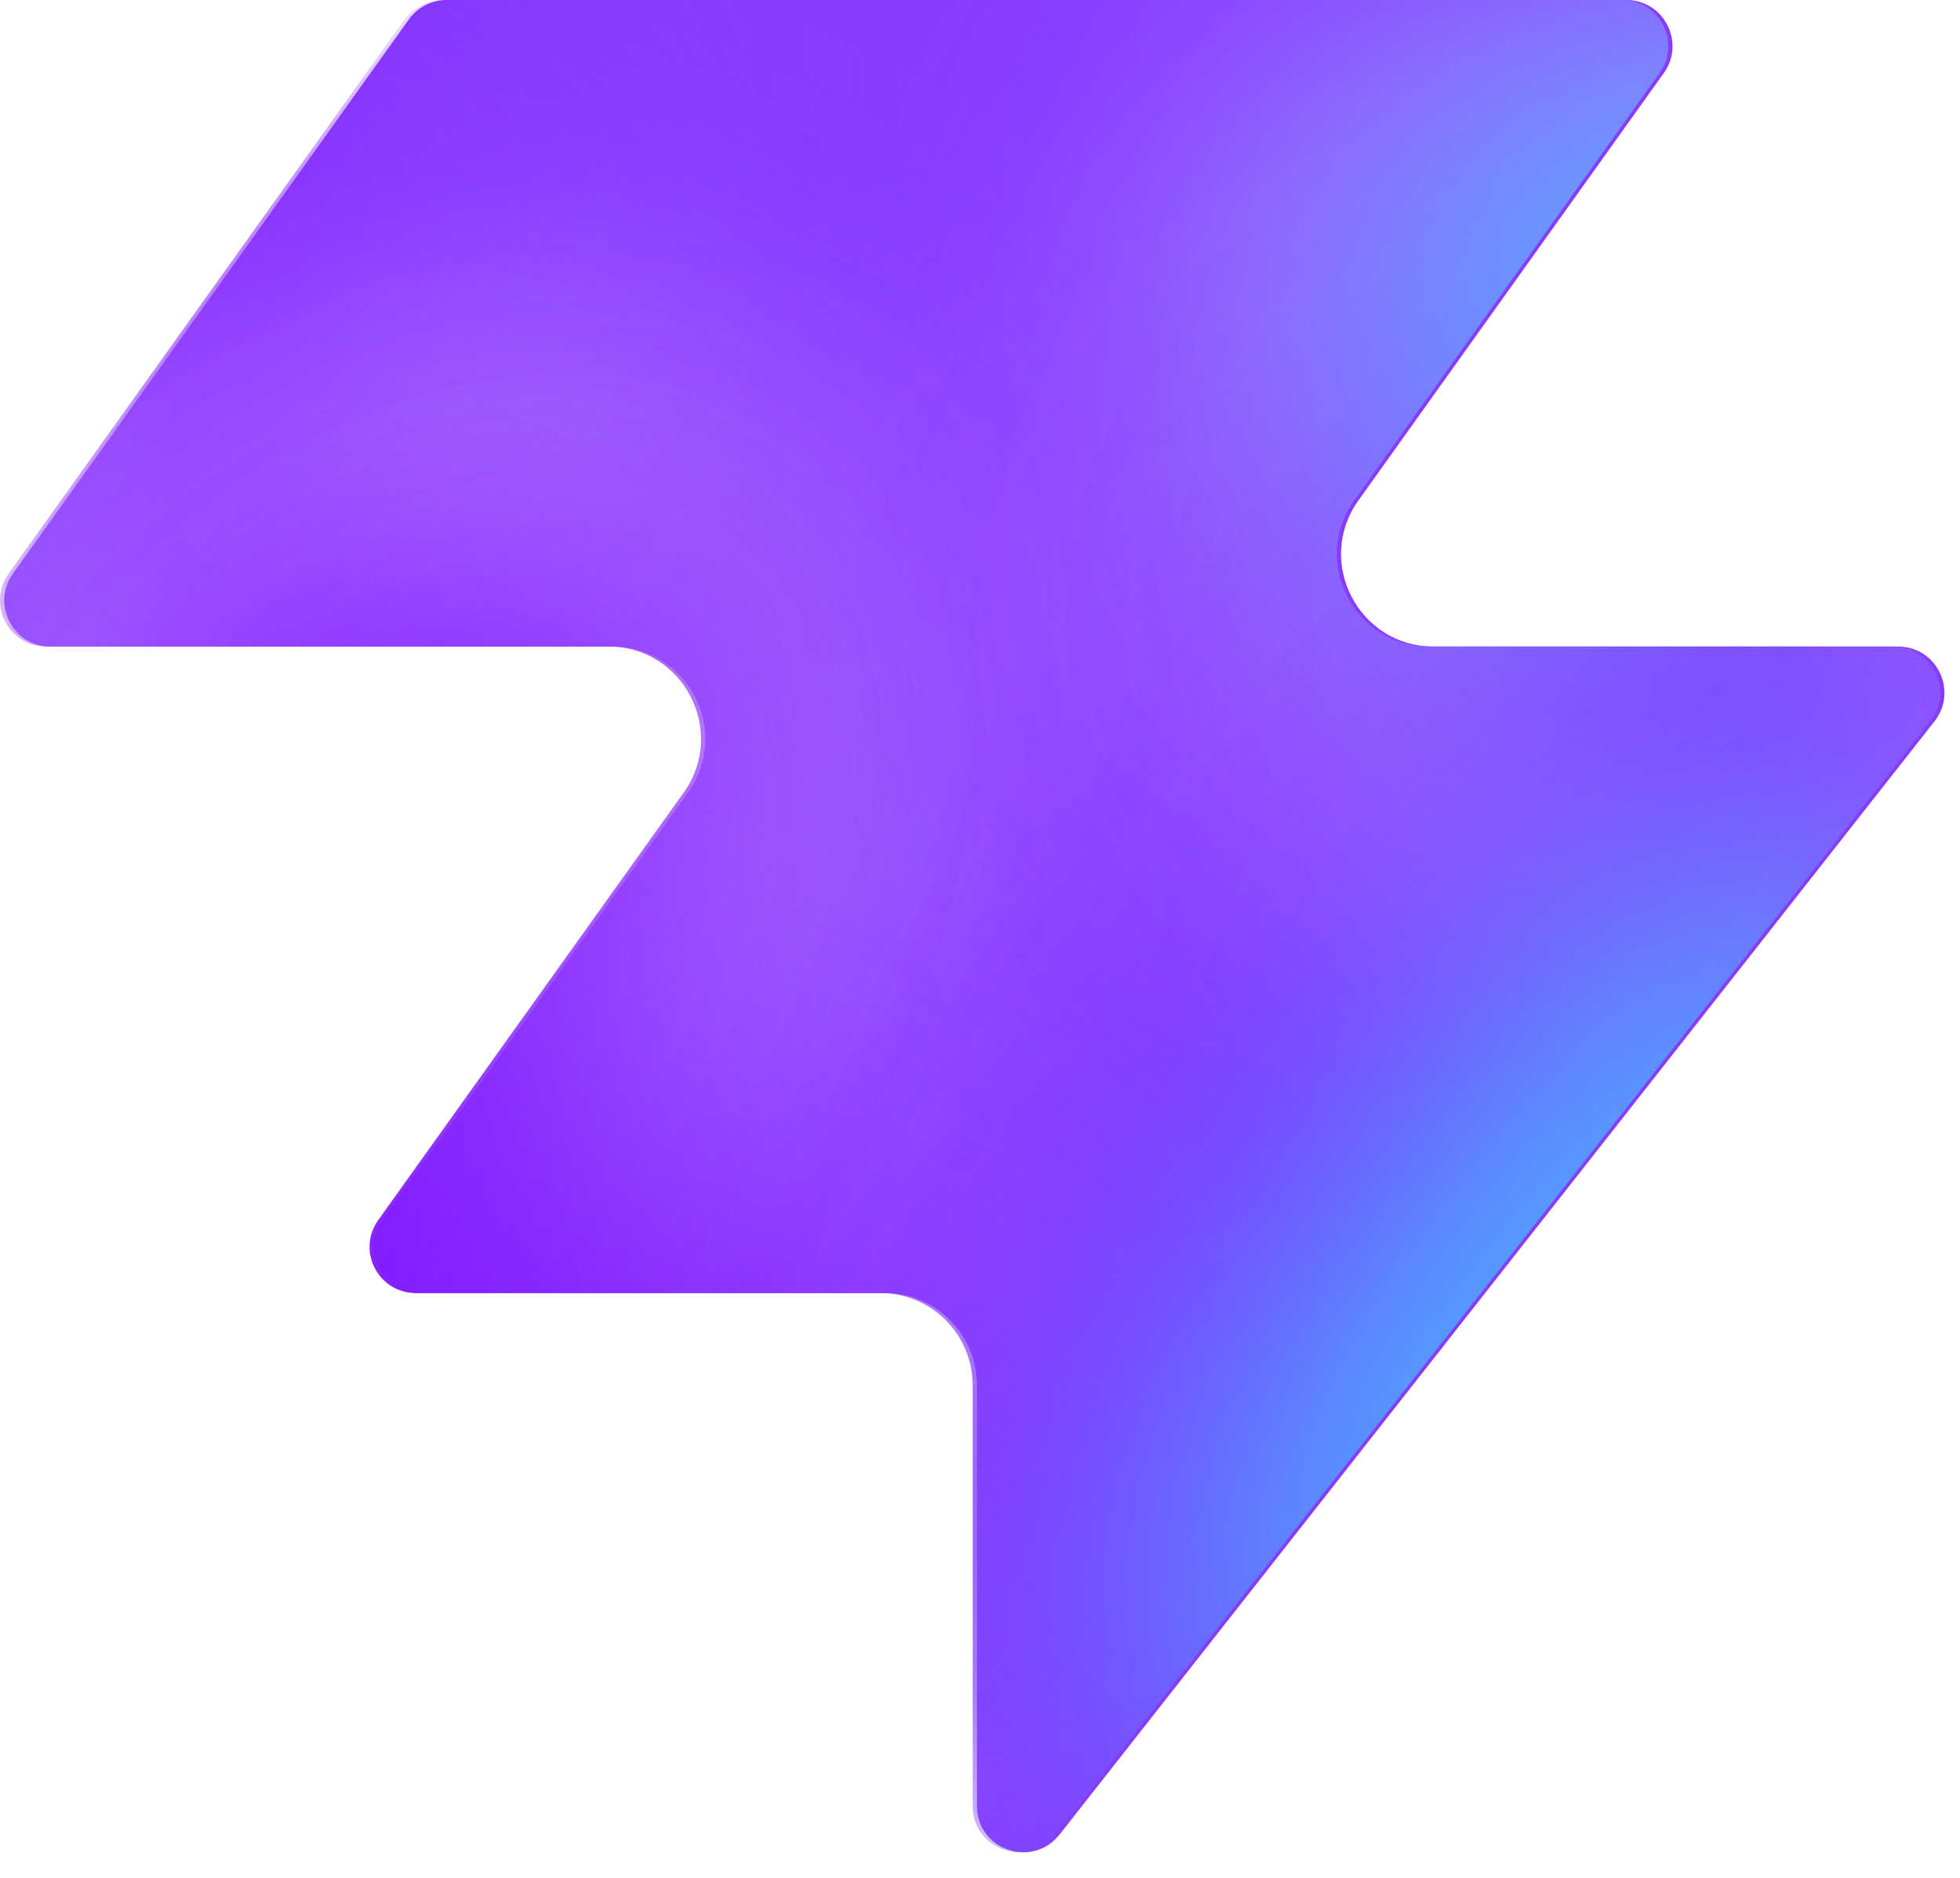
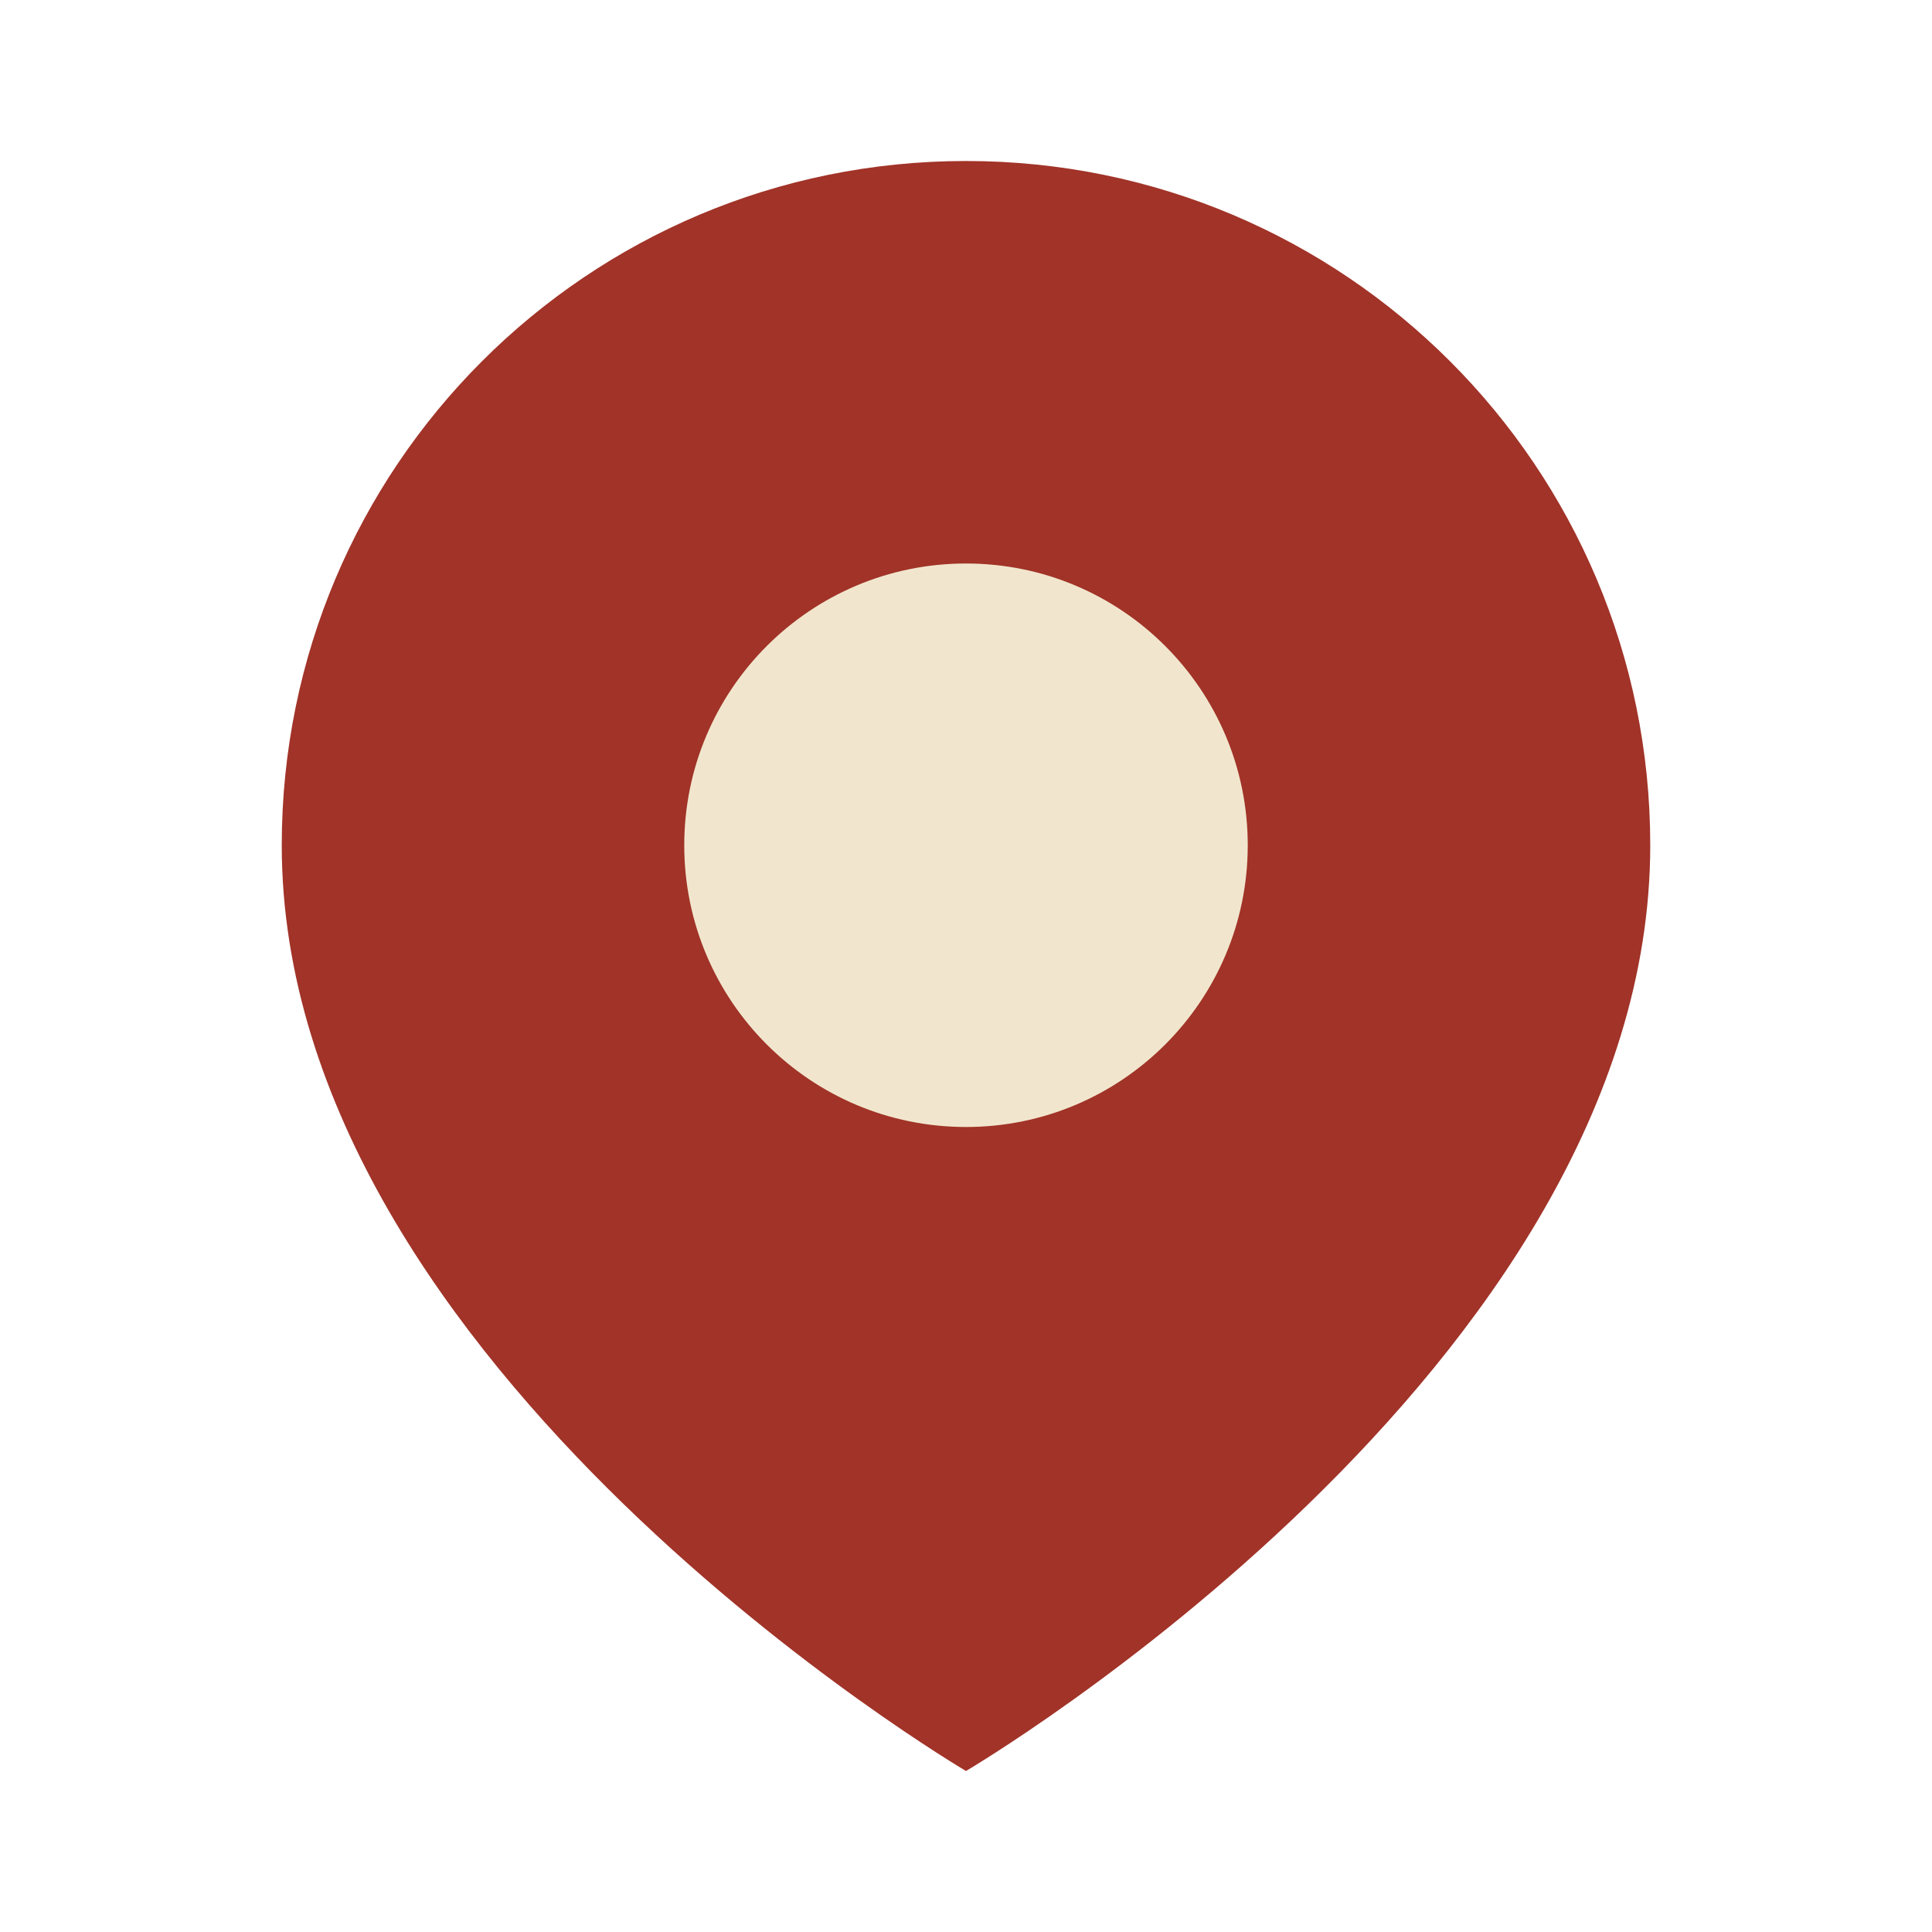
- <svg xmlns="http://www.w3.org/2000/svg" width="48" height="46" fill="none" viewBox="0 0 48 46">
-   <path fill="#863bff" d="M25.946 44.938c-.664.845-2.021.375-2.021-.698V33.937a2.26 2.26 0 0 0-2.262-2.262H10.287c-.92 0-1.456-1.04-.92-1.788l7.48-10.471c1.07-1.497 0-3.578-1.842-3.578H1.237c-.92 0-1.456-1.04-.92-1.788L10.013.474c.214-.297.556-.474.92-.474h28.894c.92 0 1.456 1.04.92 1.788l-7.48 10.471c-1.07 1.498 0 3.579 1.842 3.579h11.377c.943 0 1.473 1.088.89 1.83L25.947 44.94z" style="fill:#863bff;fill:color(display-p3 .525 .23 1);fill-opacity:1" />
-   <mask id="a" width="48" height="46" x="0" y="0" maskUnits="userSpaceOnUse" style="mask-type:alpha">
-     <path fill="#000" d="M25.842 44.938c-.664.844-2.021.375-2.021-.698V33.937a2.26 2.26 0 0 0-2.262-2.262H10.183c-.92 0-1.456-1.04-.92-1.788l7.48-10.471c1.07-1.498 0-3.579-1.842-3.579H1.133c-.92 0-1.456-1.04-.92-1.787L9.91.473c.214-.297.556-.474.92-.474h28.894c.92 0 1.456 1.04.92 1.788l-7.48 10.471c-1.07 1.498 0 3.578 1.842 3.578h11.377c.943 0 1.473 1.088.89 1.832L25.843 44.94z" style="fill:#000;fill-opacity:1" />
-   </mask>
-   <g mask="url(#a)">
-     <g filter="url(#b)">
-       <ellipse cx="5.508" cy="14.704" fill="#ede6ff" rx="5.508" ry="14.704" style="fill:#ede6ff;fill:color(display-p3 .927 .903 1);fill-opacity:1" transform="matrix(.00324 1 1 -.00324 -4.47 31.516)" />
-     </g>
-     <g filter="url(#c)">
-       <ellipse cx="10.399" cy="29.851" fill="#ede6ff" rx="10.399" ry="29.851" style="fill:#ede6ff;fill:color(display-p3 .927 .903 1);fill-opacity:1" transform="matrix(.00324 1 1 -.00324 -39.328 7.883)" />
-     </g>
-     <g filter="url(#d)">
-       <ellipse cx="5.508" cy="30.487" fill="#7e14ff" rx="5.508" ry="30.487" style="fill:#7e14ff;fill:color(display-p3 .492 .077 1);fill-opacity:1" transform="rotate(89.814 -25.913 -14.639)scale(1 -1)" />
-     </g>
-     <g filter="url(#e)">
-       <ellipse cx="5.508" cy="30.599" fill="#7e14ff" rx="5.508" ry="30.599" style="fill:#7e14ff;fill:color(display-p3 .492 .077 1);fill-opacity:1" transform="rotate(89.814 -32.644 -3.334)scale(1 -1)" />
-     </g>
-     <g filter="url(#f)">
-       <ellipse cx="5.508" cy="30.599" fill="#7e14ff" rx="5.508" ry="30.599" style="fill:#7e14ff;fill:color(display-p3 .492 .077 1);fill-opacity:1" transform="matrix(.00324 1 1 -.00324 -34.34 30.47)" />
-     </g>
-     <g filter="url(#g)">
-       <ellipse cx="14.072" cy="22.078" fill="#ede6ff" rx="14.072" ry="22.078" style="fill:#ede6ff;fill:color(display-p3 .927 .903 1);fill-opacity:1" transform="rotate(93.35 24.506 48.493)scale(-1 1)" />
-     </g>
-     <g filter="url(#h)">
-       <ellipse cx="3.47" cy="21.501" fill="#7e14ff" rx="3.47" ry="21.501" style="fill:#7e14ff;fill:color(display-p3 .492 .077 1);fill-opacity:1" transform="rotate(89.009 28.708 47.59)scale(-1 1)" />
-     </g>
-     <g filter="url(#i)">
-       <ellipse cx="3.47" cy="21.501" fill="#7e14ff" rx="3.47" ry="21.501" style="fill:#7e14ff;fill:color(display-p3 .492 .077 1);fill-opacity:1" transform="rotate(89.009 28.708 47.59)scale(-1 1)" />
-     </g>
-     <g filter="url(#j)">
-       <ellipse cx=".387" cy="8.972" fill="#7e14ff" rx="4.407" ry="29.108" style="fill:#7e14ff;fill:color(display-p3 .492 .077 1);fill-opacity:1" transform="rotate(39.51 .387 8.972)" />
-     </g>
-     <g filter="url(#k)">
-       <ellipse cx="47.523" cy="-6.092" fill="#7e14ff" rx="4.407" ry="29.108" style="fill:#7e14ff;fill:color(display-p3 .492 .077 1);fill-opacity:1" transform="rotate(37.892 47.523 -6.092)" />
-     </g>
-     <g filter="url(#l)">
-       <ellipse cx="41.412" cy="6.333" fill="#47bfff" rx="5.971" ry="9.665" style="fill:#47bfff;fill:color(display-p3 .28 .748 1);fill-opacity:1" transform="rotate(37.892 41.412 6.333)" />
-     </g>
-     <g filter="url(#m)">
-       <ellipse cx="-1.879" cy="38.332" fill="#7e14ff" rx="4.407" ry="29.108" style="fill:#7e14ff;fill:color(display-p3 .492 .077 1);fill-opacity:1" transform="rotate(37.892 -1.88 38.332)" />
-     </g>
-     <g filter="url(#n)">
-       <ellipse cx="-1.879" cy="38.332" fill="#7e14ff" rx="4.407" ry="29.108" style="fill:#7e14ff;fill:color(display-p3 .492 .077 1);fill-opacity:1" transform="rotate(37.892 -1.88 38.332)" />
-     </g>
-     <g filter="url(#o)">
-       <ellipse cx="35.651" cy="29.907" fill="#7e14ff" rx="4.407" ry="29.108" style="fill:#7e14ff;fill:color(display-p3 .492 .077 1);fill-opacity:1" transform="rotate(37.892 35.651 29.907)" />
-     </g>
-     <g filter="url(#p)">
-       <ellipse cx="38.418" cy="32.4" fill="#47bfff" rx="5.971" ry="15.297" style="fill:#47bfff;fill:color(display-p3 .28 .748 1);fill-opacity:1" transform="rotate(37.892 38.418 32.4)" />
-     </g>
-   </g>
-   <defs>
-     <filter id="b" width="60.045" height="41.654" x="-19.77" y="16.149" color-interpolation-filters="sRGB" filterUnits="userSpaceOnUse">
-       <feFlood flood-opacity="0" result="BackgroundImageFix" />
-       <feBlend in="SourceGraphic" in2="BackgroundImageFix" result="shape" />
-       <feGaussianBlur result="effect1_foregroundBlur_2002_17158" stdDeviation="7.659" />
-     </filter>
-     <filter id="c" width="90.34" height="51.437" x="-54.613" y="-7.533" color-interpolation-filters="sRGB" filterUnits="userSpaceOnUse">
-       <feFlood flood-opacity="0" result="BackgroundImageFix" />
-       <feBlend in="SourceGraphic" in2="BackgroundImageFix" result="shape" />
-       <feGaussianBlur result="effect1_foregroundBlur_2002_17158" stdDeviation="7.659" />
-     </filter>
-     <filter id="d" width="79.355" height="29.4" x="-49.64" y="2.03" color-interpolation-filters="sRGB" filterUnits="userSpaceOnUse">
-       <feFlood flood-opacity="0" result="BackgroundImageFix" />
-       <feBlend in="SourceGraphic" in2="BackgroundImageFix" result="shape" />
-       <feGaussianBlur result="effect1_foregroundBlur_2002_17158" stdDeviation="4.596" />
-     </filter>
-     <filter id="e" width="79.579" height="29.4" x="-45.045" y="20.029" color-interpolation-filters="sRGB" filterUnits="userSpaceOnUse">
-       <feFlood flood-opacity="0" result="BackgroundImageFix" />
-       <feBlend in="SourceGraphic" in2="BackgroundImageFix" result="shape" />
-       <feGaussianBlur result="effect1_foregroundBlur_2002_17158" stdDeviation="4.596" />
-     </filter>
-     <filter id="f" width="79.579" height="29.4" x="-43.513" y="21.178" color-interpolation-filters="sRGB" filterUnits="userSpaceOnUse">
-       <feFlood flood-opacity="0" result="BackgroundImageFix" />
-       <feBlend in="SourceGraphic" in2="BackgroundImageFix" result="shape" />
-       <feGaussianBlur result="effect1_foregroundBlur_2002_17158" stdDeviation="4.596" />
-     </filter>
-     <filter id="g" width="74.749" height="58.852" x="15.756" y="-17.901" color-interpolation-filters="sRGB" filterUnits="userSpaceOnUse">
-       <feFlood flood-opacity="0" result="BackgroundImageFix" />
-       <feBlend in="SourceGraphic" in2="BackgroundImageFix" result="shape" />
-       <feGaussianBlur result="effect1_foregroundBlur_2002_17158" stdDeviation="7.659" />
-     </filter>
-     <filter id="h" width="61.377" height="25.362" x="23.548" y="2.284" color-interpolation-filters="sRGB" filterUnits="userSpaceOnUse">
-       <feFlood flood-opacity="0" result="BackgroundImageFix" />
-       <feBlend in="SourceGraphic" in2="BackgroundImageFix" result="shape" />
-       <feGaussianBlur result="effect1_foregroundBlur_2002_17158" stdDeviation="4.596" />
-     </filter>
-     <filter id="i" width="61.377" height="25.362" x="23.548" y="2.284" color-interpolation-filters="sRGB" filterUnits="userSpaceOnUse">
-       <feFlood flood-opacity="0" result="BackgroundImageFix" />
-       <feBlend in="SourceGraphic" in2="BackgroundImageFix" result="shape" />
-       <feGaussianBlur result="effect1_foregroundBlur_2002_17158" stdDeviation="4.596" />
-     </filter>
-     <filter id="j" width="56.045" height="63.649" x="-27.636" y="-22.853" color-interpolation-filters="sRGB" filterUnits="userSpaceOnUse">
-       <feFlood flood-opacity="0" result="BackgroundImageFix" />
-       <feBlend in="SourceGraphic" in2="BackgroundImageFix" result="shape" />
-       <feGaussianBlur result="effect1_foregroundBlur_2002_17158" stdDeviation="4.596" />
-     </filter>
-     <filter id="k" width="54.814" height="64.646" x="20.116" y="-38.415" color-interpolation-filters="sRGB" filterUnits="userSpaceOnUse">
-       <feFlood flood-opacity="0" result="BackgroundImageFix" />
-       <feBlend in="SourceGraphic" in2="BackgroundImageFix" result="shape" />
-       <feGaussianBlur result="effect1_foregroundBlur_2002_17158" stdDeviation="4.596" />
-     </filter>
-     <filter id="l" width="33.541" height="35.313" x="24.641" y="-11.323" color-interpolation-filters="sRGB" filterUnits="userSpaceOnUse">
-       <feFlood flood-opacity="0" result="BackgroundImageFix" />
-       <feBlend in="SourceGraphic" in2="BackgroundImageFix" result="shape" />
-       <feGaussianBlur result="effect1_foregroundBlur_2002_17158" stdDeviation="4.596" />
-     </filter>
-     <filter id="m" width="54.814" height="64.646" x="-29.286" y="6.009" color-interpolation-filters="sRGB" filterUnits="userSpaceOnUse">
-       <feFlood flood-opacity="0" result="BackgroundImageFix" />
-       <feBlend in="SourceGraphic" in2="BackgroundImageFix" result="shape" />
-       <feGaussianBlur result="effect1_foregroundBlur_2002_17158" stdDeviation="4.596" />
-     </filter>
-     <filter id="n" width="54.814" height="64.646" x="-29.286" y="6.009" color-interpolation-filters="sRGB" filterUnits="userSpaceOnUse">
-       <feFlood flood-opacity="0" result="BackgroundImageFix" />
-       <feBlend in="SourceGraphic" in2="BackgroundImageFix" result="shape" />
-       <feGaussianBlur result="effect1_foregroundBlur_2002_17158" stdDeviation="4.596" />
-     </filter>
-     <filter id="o" width="54.814" height="64.646" x="8.244" y="-2.416" color-interpolation-filters="sRGB" filterUnits="userSpaceOnUse">
-       <feFlood flood-opacity="0" result="BackgroundImageFix" />
-       <feBlend in="SourceGraphic" in2="BackgroundImageFix" result="shape" />
-       <feGaussianBlur result="effect1_foregroundBlur_2002_17158" stdDeviation="4.596" />
-     </filter>
-     <filter id="p" width="39.409" height="43.623" x="18.713" y="10.588" color-interpolation-filters="sRGB" filterUnits="userSpaceOnUse">
-       <feFlood flood-opacity="0" result="BackgroundImageFix" />
-       <feBlend in="SourceGraphic" in2="BackgroundImageFix" result="shape" />
-       <feGaussianBlur result="effect1_foregroundBlur_2002_17158" stdDeviation="4.596" />
-     </filter>
-   </defs>
+ <svg xmlns="http://www.w3.org/2000/svg" viewBox="0 0 48 48">
+   <path d="M24 4C14.6 4 7 11.6 7 21c0 13 17 23 17 23s17-10 17-23C41 11.6 33.4 4 24 4z" fill="#a13328" />
+   <circle cx="24" cy="21" r="7" fill="#f1e6cd" />
</svg>
